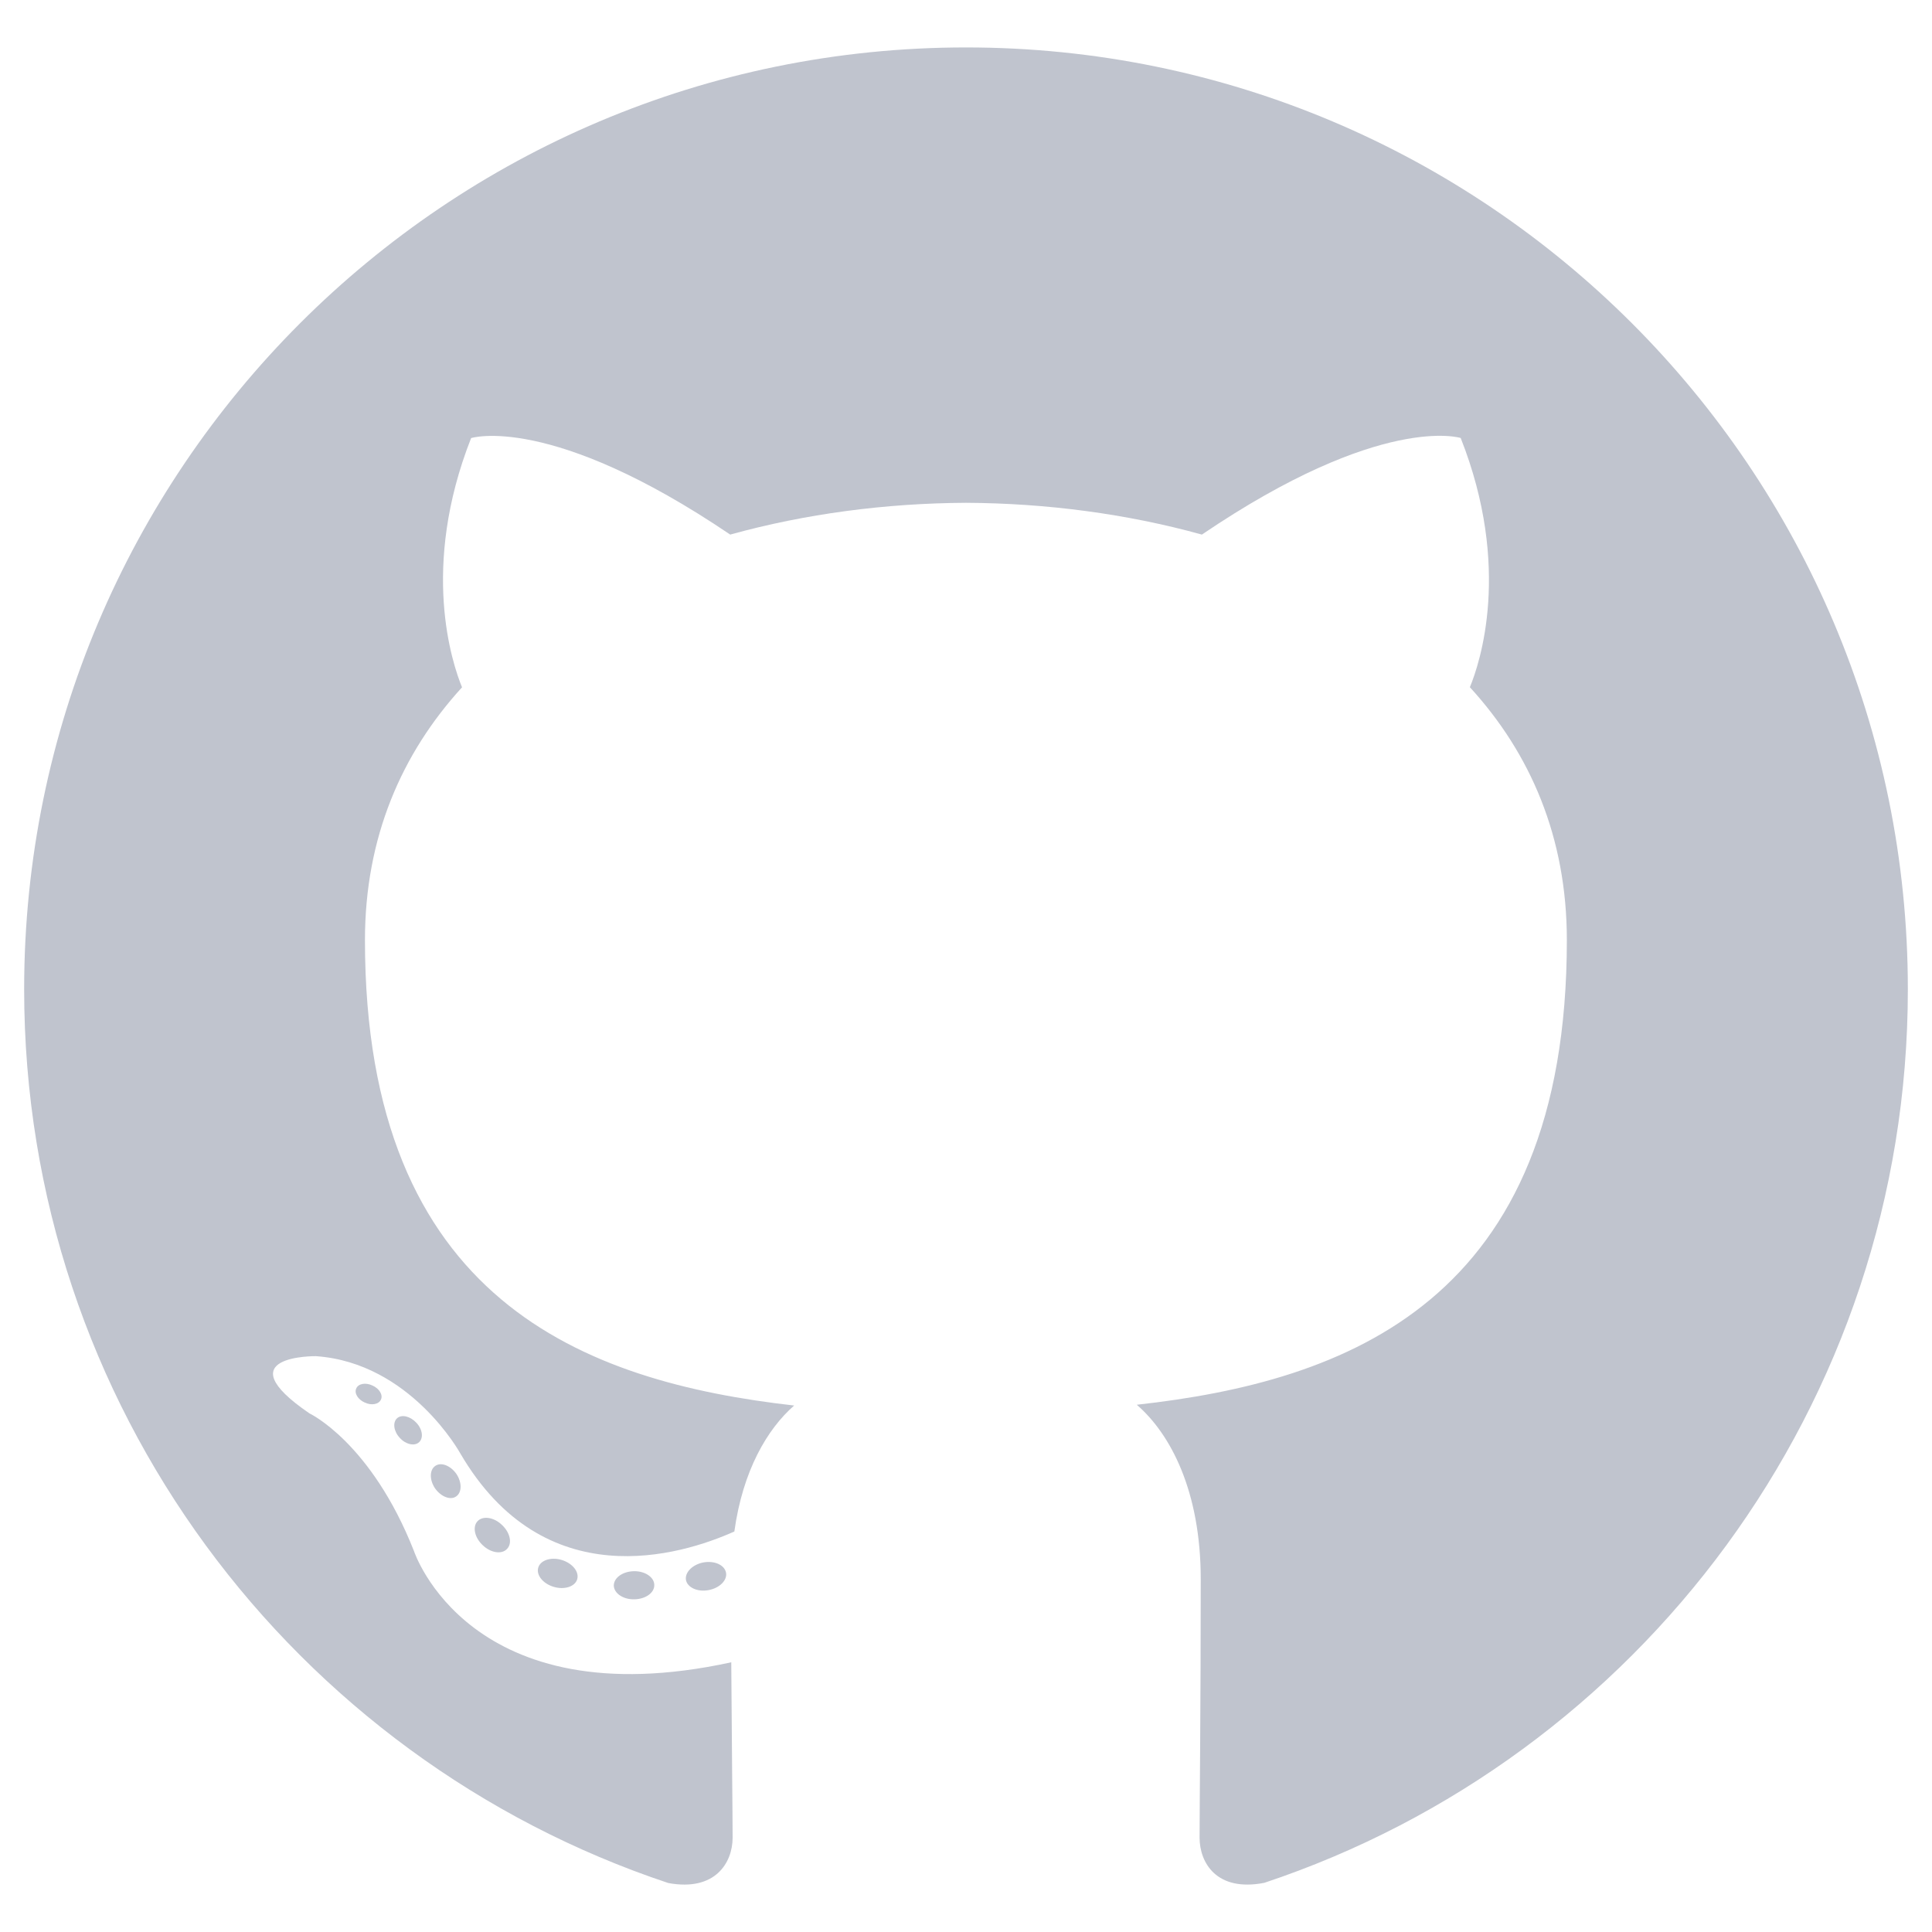
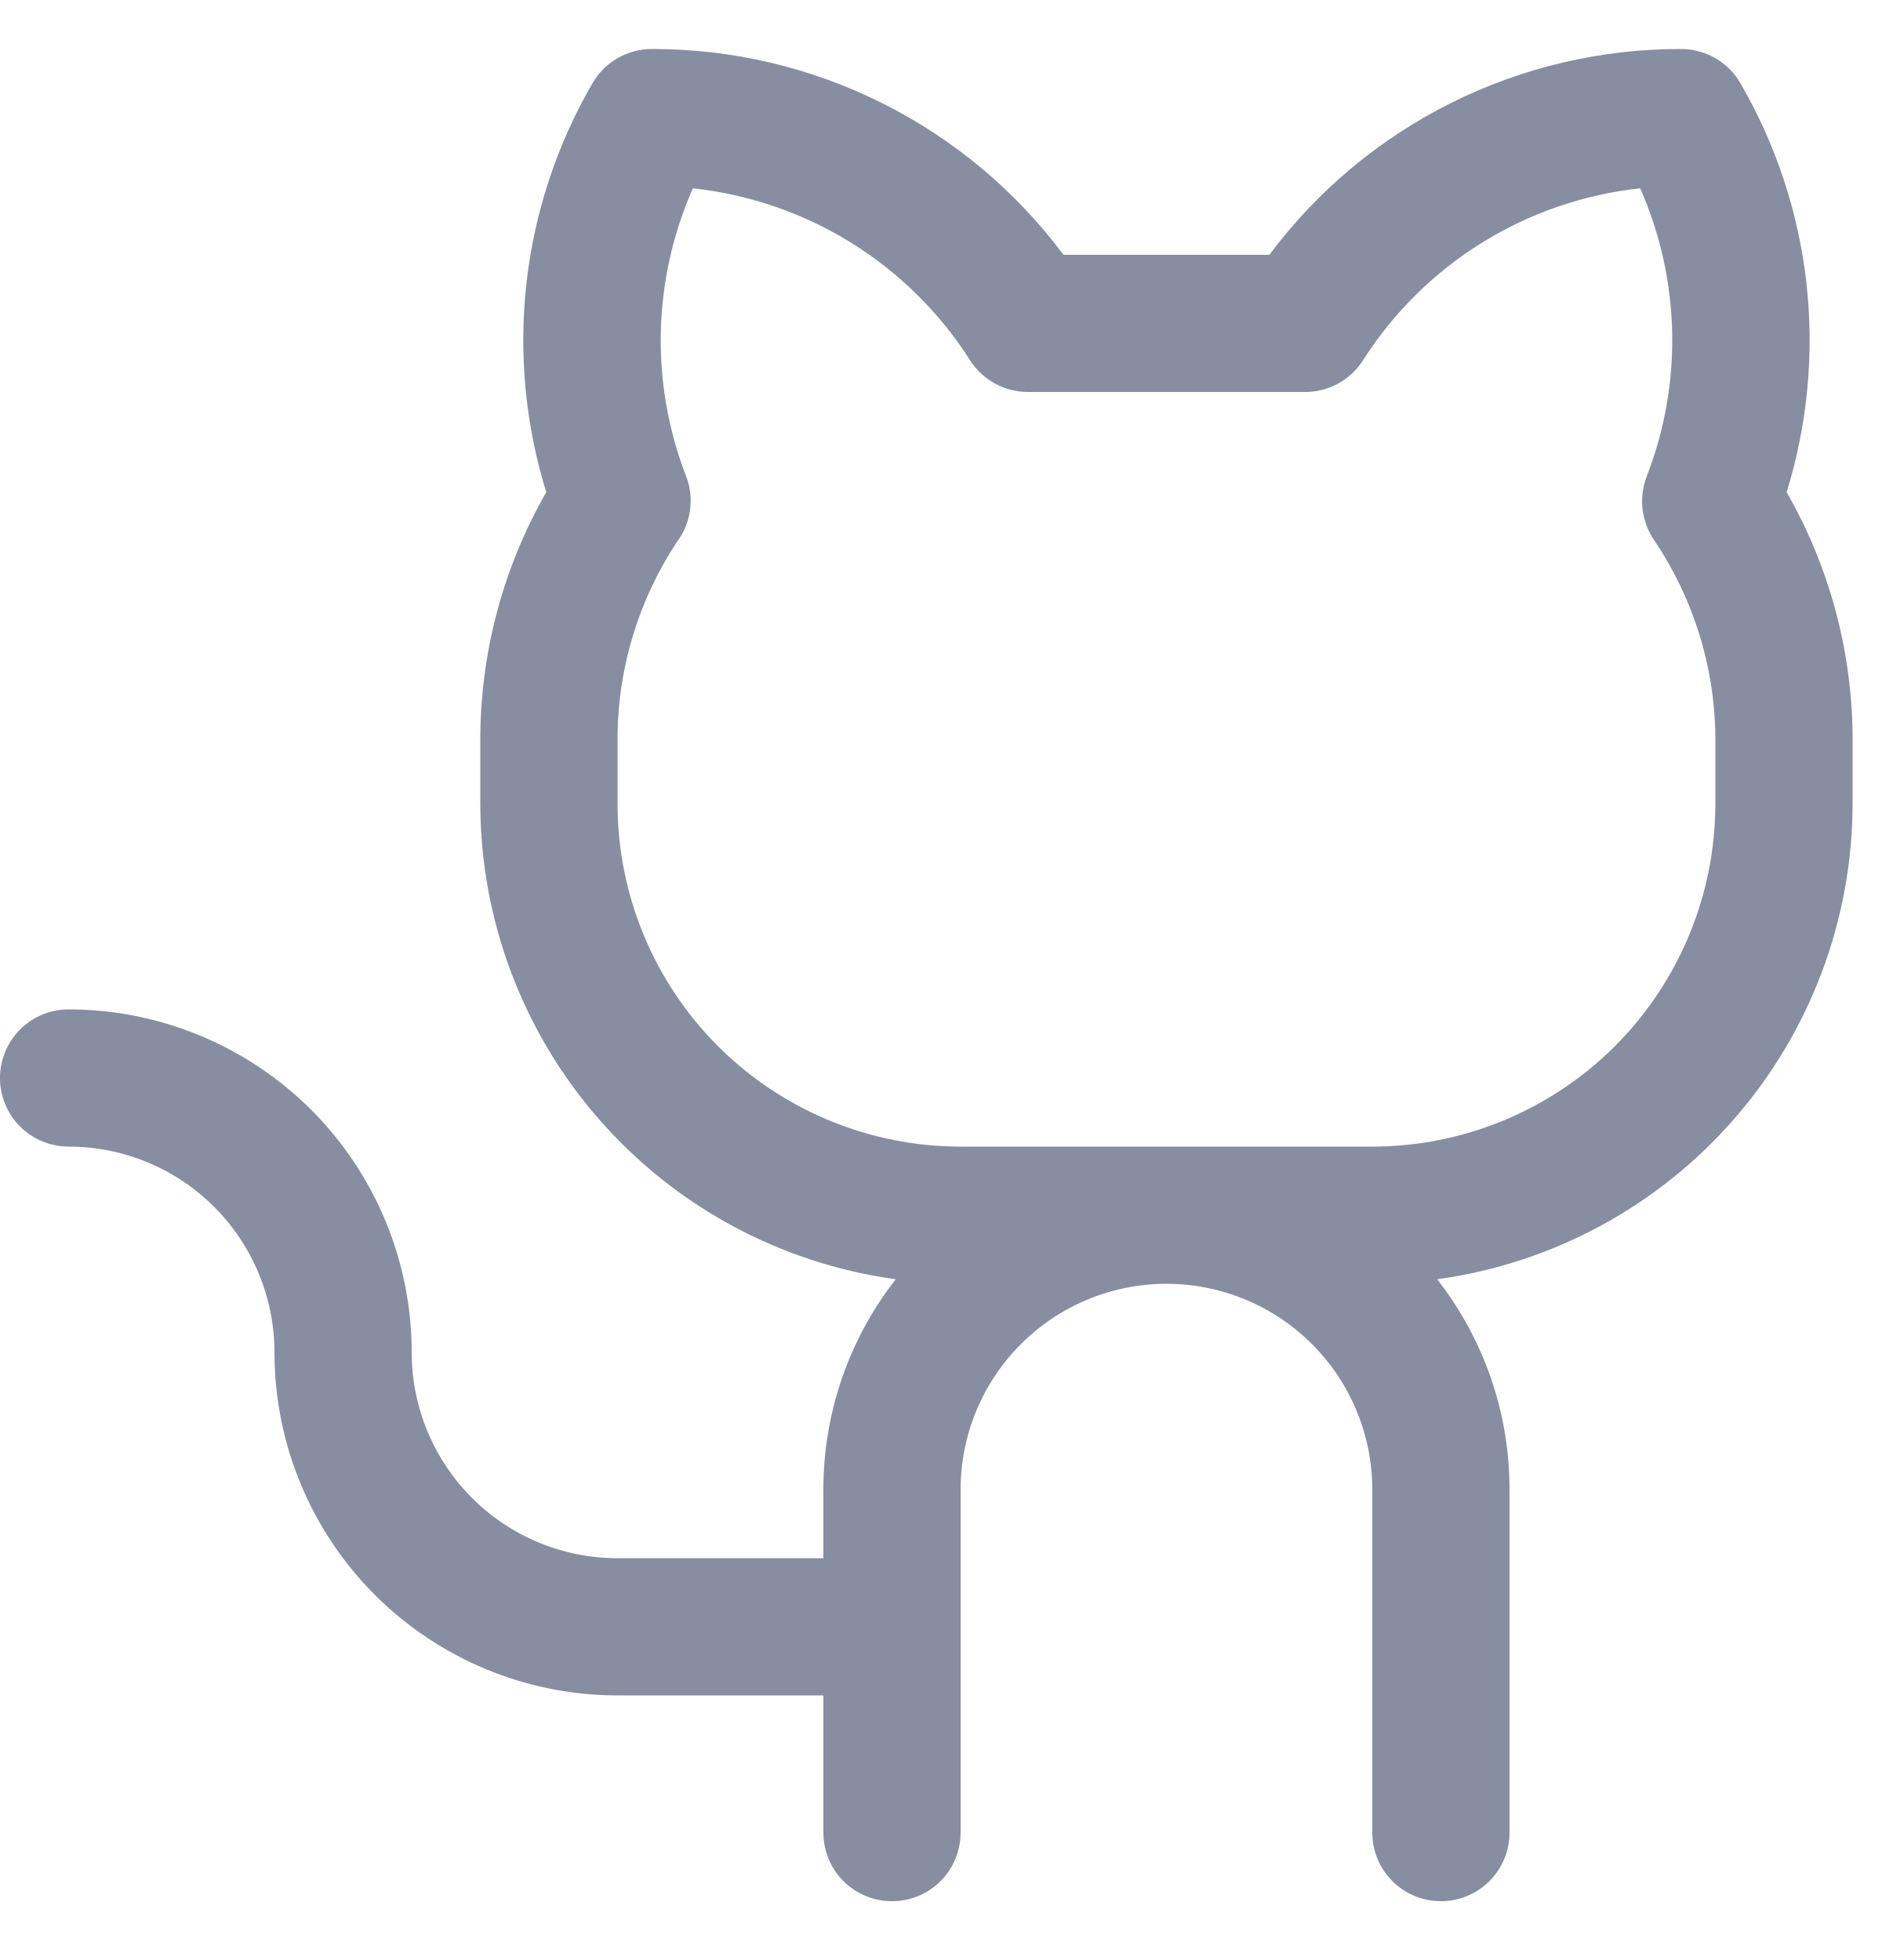
- <svg xmlns="http://www.w3.org/2000/svg" width="20" height="20" viewBox="0 0 20 20" fill="none">
-   <path fill-rule="evenodd" clip-rule="evenodd" d="M10 0.491C4.616 0.491 0.25 4.856 0.25 10.241C0.25 14.549 3.044 18.203 6.918 19.493C7.405 19.583 7.584 19.281 7.584 19.024C7.584 18.791 7.575 18.023 7.57 17.208C4.858 17.798 4.286 16.058 4.286 16.058C3.842 14.931 3.203 14.631 3.203 14.631C2.318 14.026 3.27 14.039 3.27 14.039C4.249 14.107 4.764 15.044 4.764 15.044C5.634 16.534 7.045 16.103 7.602 15.854C7.689 15.224 7.942 14.794 8.221 14.55C6.055 14.304 3.778 13.468 3.778 9.732C3.778 8.667 4.159 7.798 4.783 7.115C4.682 6.869 4.348 5.878 4.877 4.535C4.877 4.535 5.696 4.273 7.559 5.534C8.337 5.318 9.171 5.209 10 5.205C10.828 5.209 11.663 5.318 12.442 5.534C14.303 4.272 15.121 4.534 15.121 4.534C15.652 5.877 15.318 6.869 15.216 7.114C15.842 7.797 16.22 8.667 16.22 9.732C16.22 13.476 13.939 14.301 11.768 14.542C12.118 14.845 12.43 15.438 12.43 16.348C12.43 17.652 12.418 18.702 12.418 19.023C12.418 19.283 12.594 19.587 13.088 19.491C16.96 18.201 19.75 14.547 19.75 10.241C19.75 4.856 15.384 0.491 10 0.491Z" fill="#C0C4CE" />
-   <path d="M3.943 14.489C3.921 14.538 3.845 14.552 3.776 14.519C3.705 14.488 3.665 14.422 3.688 14.373C3.709 14.323 3.785 14.309 3.856 14.343C3.927 14.374 3.967 14.441 3.943 14.489ZM4.338 14.93C4.291 14.973 4.2 14.953 4.139 14.885C4.075 14.817 4.063 14.726 4.11 14.682C4.158 14.639 4.246 14.66 4.31 14.728C4.374 14.796 4.386 14.886 4.338 14.93ZM4.722 15.491C4.663 15.533 4.565 15.494 4.504 15.408C4.445 15.321 4.445 15.216 4.506 15.175C4.566 15.133 4.663 15.171 4.724 15.257C4.783 15.345 4.783 15.449 4.722 15.491ZM5.249 16.034C5.196 16.093 5.082 16.077 4.998 15.997C4.913 15.918 4.889 15.806 4.943 15.748C4.997 15.689 5.112 15.705 5.195 15.785C5.28 15.863 5.306 15.976 5.249 16.034ZM5.975 16.349C5.952 16.425 5.842 16.46 5.732 16.427C5.621 16.394 5.549 16.305 5.572 16.228C5.594 16.151 5.705 16.115 5.816 16.149C5.926 16.183 5.998 16.271 5.975 16.349ZM6.773 16.407C6.776 16.488 6.683 16.554 6.567 16.556C6.45 16.559 6.356 16.493 6.354 16.414C6.354 16.333 6.446 16.267 6.563 16.265C6.678 16.263 6.773 16.328 6.773 16.407ZM7.516 16.281C7.53 16.359 7.449 16.44 7.334 16.461C7.221 16.482 7.116 16.434 7.101 16.356C7.088 16.276 7.17 16.195 7.283 16.174C7.398 16.154 7.501 16.201 7.516 16.281Z" fill="#C0C4CE" />
+ <svg xmlns="http://www.w3.org/2000/svg" width="24" height="25" viewBox="0 0 24 25" fill="none">
+   <path d="M22.784 6.278C23.051 5.415 23.137 4.506 23.036 3.608C22.935 2.711 22.648 1.844 22.195 1.063C22.119 0.929 22.008 0.819 21.875 0.742C21.742 0.665 21.591 0.625 21.438 0.625C20.418 0.623 19.413 0.859 18.501 1.315C17.59 1.771 16.797 2.433 16.188 3.25H13.562C12.953 2.433 12.16 1.771 11.249 1.315C10.337 0.859 9.332 0.623 8.312 0.625C8.159 0.625 8.008 0.665 7.875 0.742C7.742 0.819 7.631 0.929 7.555 1.063C7.102 1.844 6.815 2.711 6.714 3.608C6.613 4.506 6.699 5.415 6.966 6.278C6.425 7.221 6.136 8.288 6.125 9.375V10.25C6.127 11.73 6.664 13.16 7.638 14.275C8.612 15.391 9.956 16.116 11.423 16.317C10.824 17.083 10.499 18.028 10.5 19V19.875H7.875C7.179 19.875 6.511 19.599 6.019 19.106C5.527 18.614 5.25 17.946 5.25 17.25C5.25 16.675 5.137 16.107 4.917 15.576C4.697 15.045 4.375 14.563 3.969 14.156C3.562 13.75 3.08 13.428 2.549 13.208C2.018 12.988 1.45 12.875 0.875 12.875C0.643 12.875 0.42 12.967 0.256 13.131C0.092 13.295 0 13.518 0 13.75C0 13.982 0.092 14.205 0.256 14.369C0.42 14.533 0.643 14.625 0.875 14.625C1.571 14.625 2.239 14.902 2.731 15.394C3.223 15.886 3.5 16.554 3.5 17.25C3.5 18.41 3.961 19.523 4.781 20.344C5.602 21.164 6.715 21.625 7.875 21.625H10.5V23.375C10.5 23.607 10.592 23.83 10.756 23.994C10.92 24.158 11.143 24.25 11.375 24.25C11.607 24.25 11.83 24.158 11.994 23.994C12.158 23.83 12.25 23.607 12.25 23.375V19C12.25 18.304 12.527 17.636 13.019 17.144C13.511 16.652 14.179 16.375 14.875 16.375C15.571 16.375 16.239 16.652 16.731 17.144C17.223 17.636 17.5 18.304 17.5 19V23.375C17.5 23.607 17.592 23.83 17.756 23.994C17.92 24.158 18.143 24.25 18.375 24.25C18.607 24.25 18.83 24.158 18.994 23.994C19.158 23.83 19.25 23.607 19.25 23.375V19C19.251 18.028 18.926 17.083 18.327 16.317C19.794 16.116 21.138 15.391 22.112 14.275C23.086 13.16 23.623 11.73 23.625 10.25V9.375C23.614 8.288 23.325 7.221 22.784 6.278ZM21.875 10.25C21.875 11.41 21.414 12.523 20.594 13.344C19.773 14.164 18.66 14.625 17.5 14.625H12.25C11.09 14.625 9.977 14.164 9.156 13.344C8.336 12.523 7.875 11.41 7.875 10.25V9.375C7.886 8.5 8.148 7.647 8.63 6.916C8.72 6.798 8.778 6.658 8.799 6.511C8.82 6.364 8.803 6.214 8.75 6.075C8.522 5.487 8.412 4.86 8.427 4.23C8.442 3.6 8.581 2.979 8.836 2.402C9.553 2.479 10.242 2.717 10.854 3.096C11.466 3.476 11.985 3.989 12.371 4.596C12.45 4.72 12.559 4.821 12.687 4.892C12.815 4.962 12.959 4.999 13.105 5H16.644C16.791 5 16.935 4.963 17.064 4.893C17.193 4.822 17.302 4.72 17.381 4.596C17.768 3.989 18.286 3.476 18.898 3.096C19.51 2.716 20.2 2.479 20.916 2.402C21.171 2.979 21.309 3.6 21.324 4.23C21.338 4.861 21.228 5.488 21 6.075C20.947 6.213 20.929 6.361 20.948 6.507C20.968 6.654 21.023 6.793 21.109 6.912C21.596 7.642 21.862 8.497 21.875 9.375V10.25Z" fill="#878EA1" />
</svg>
